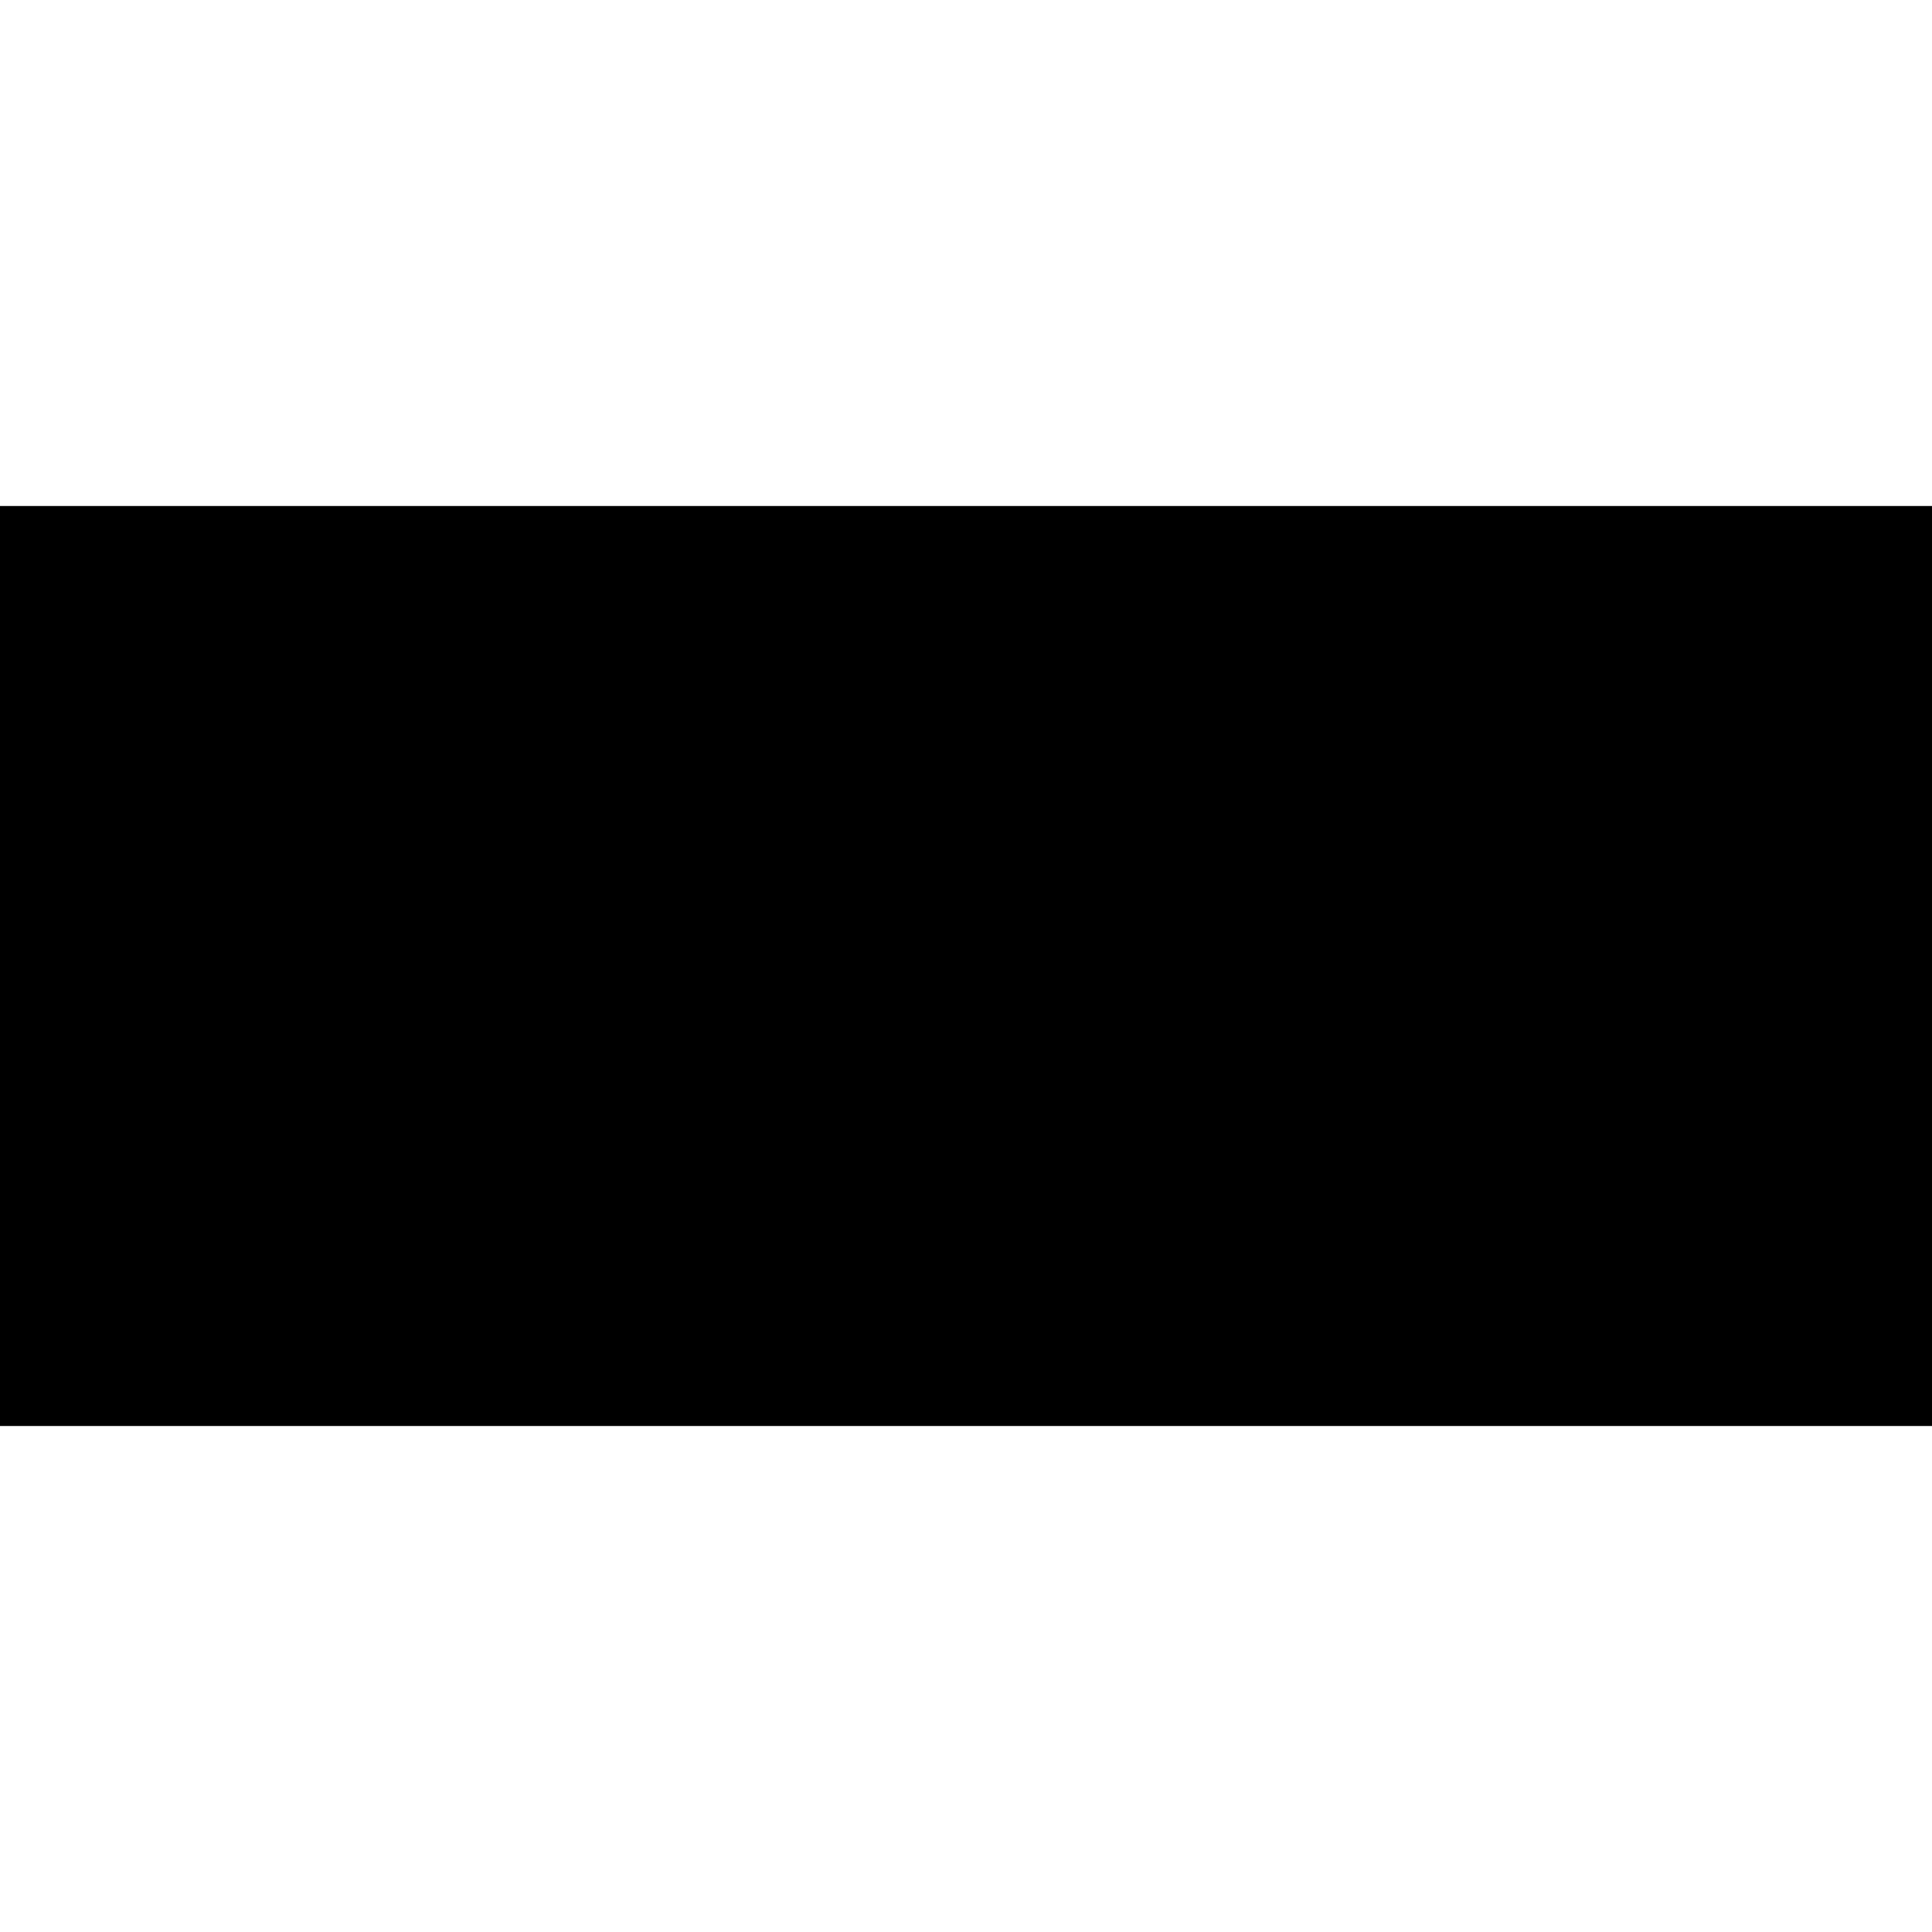
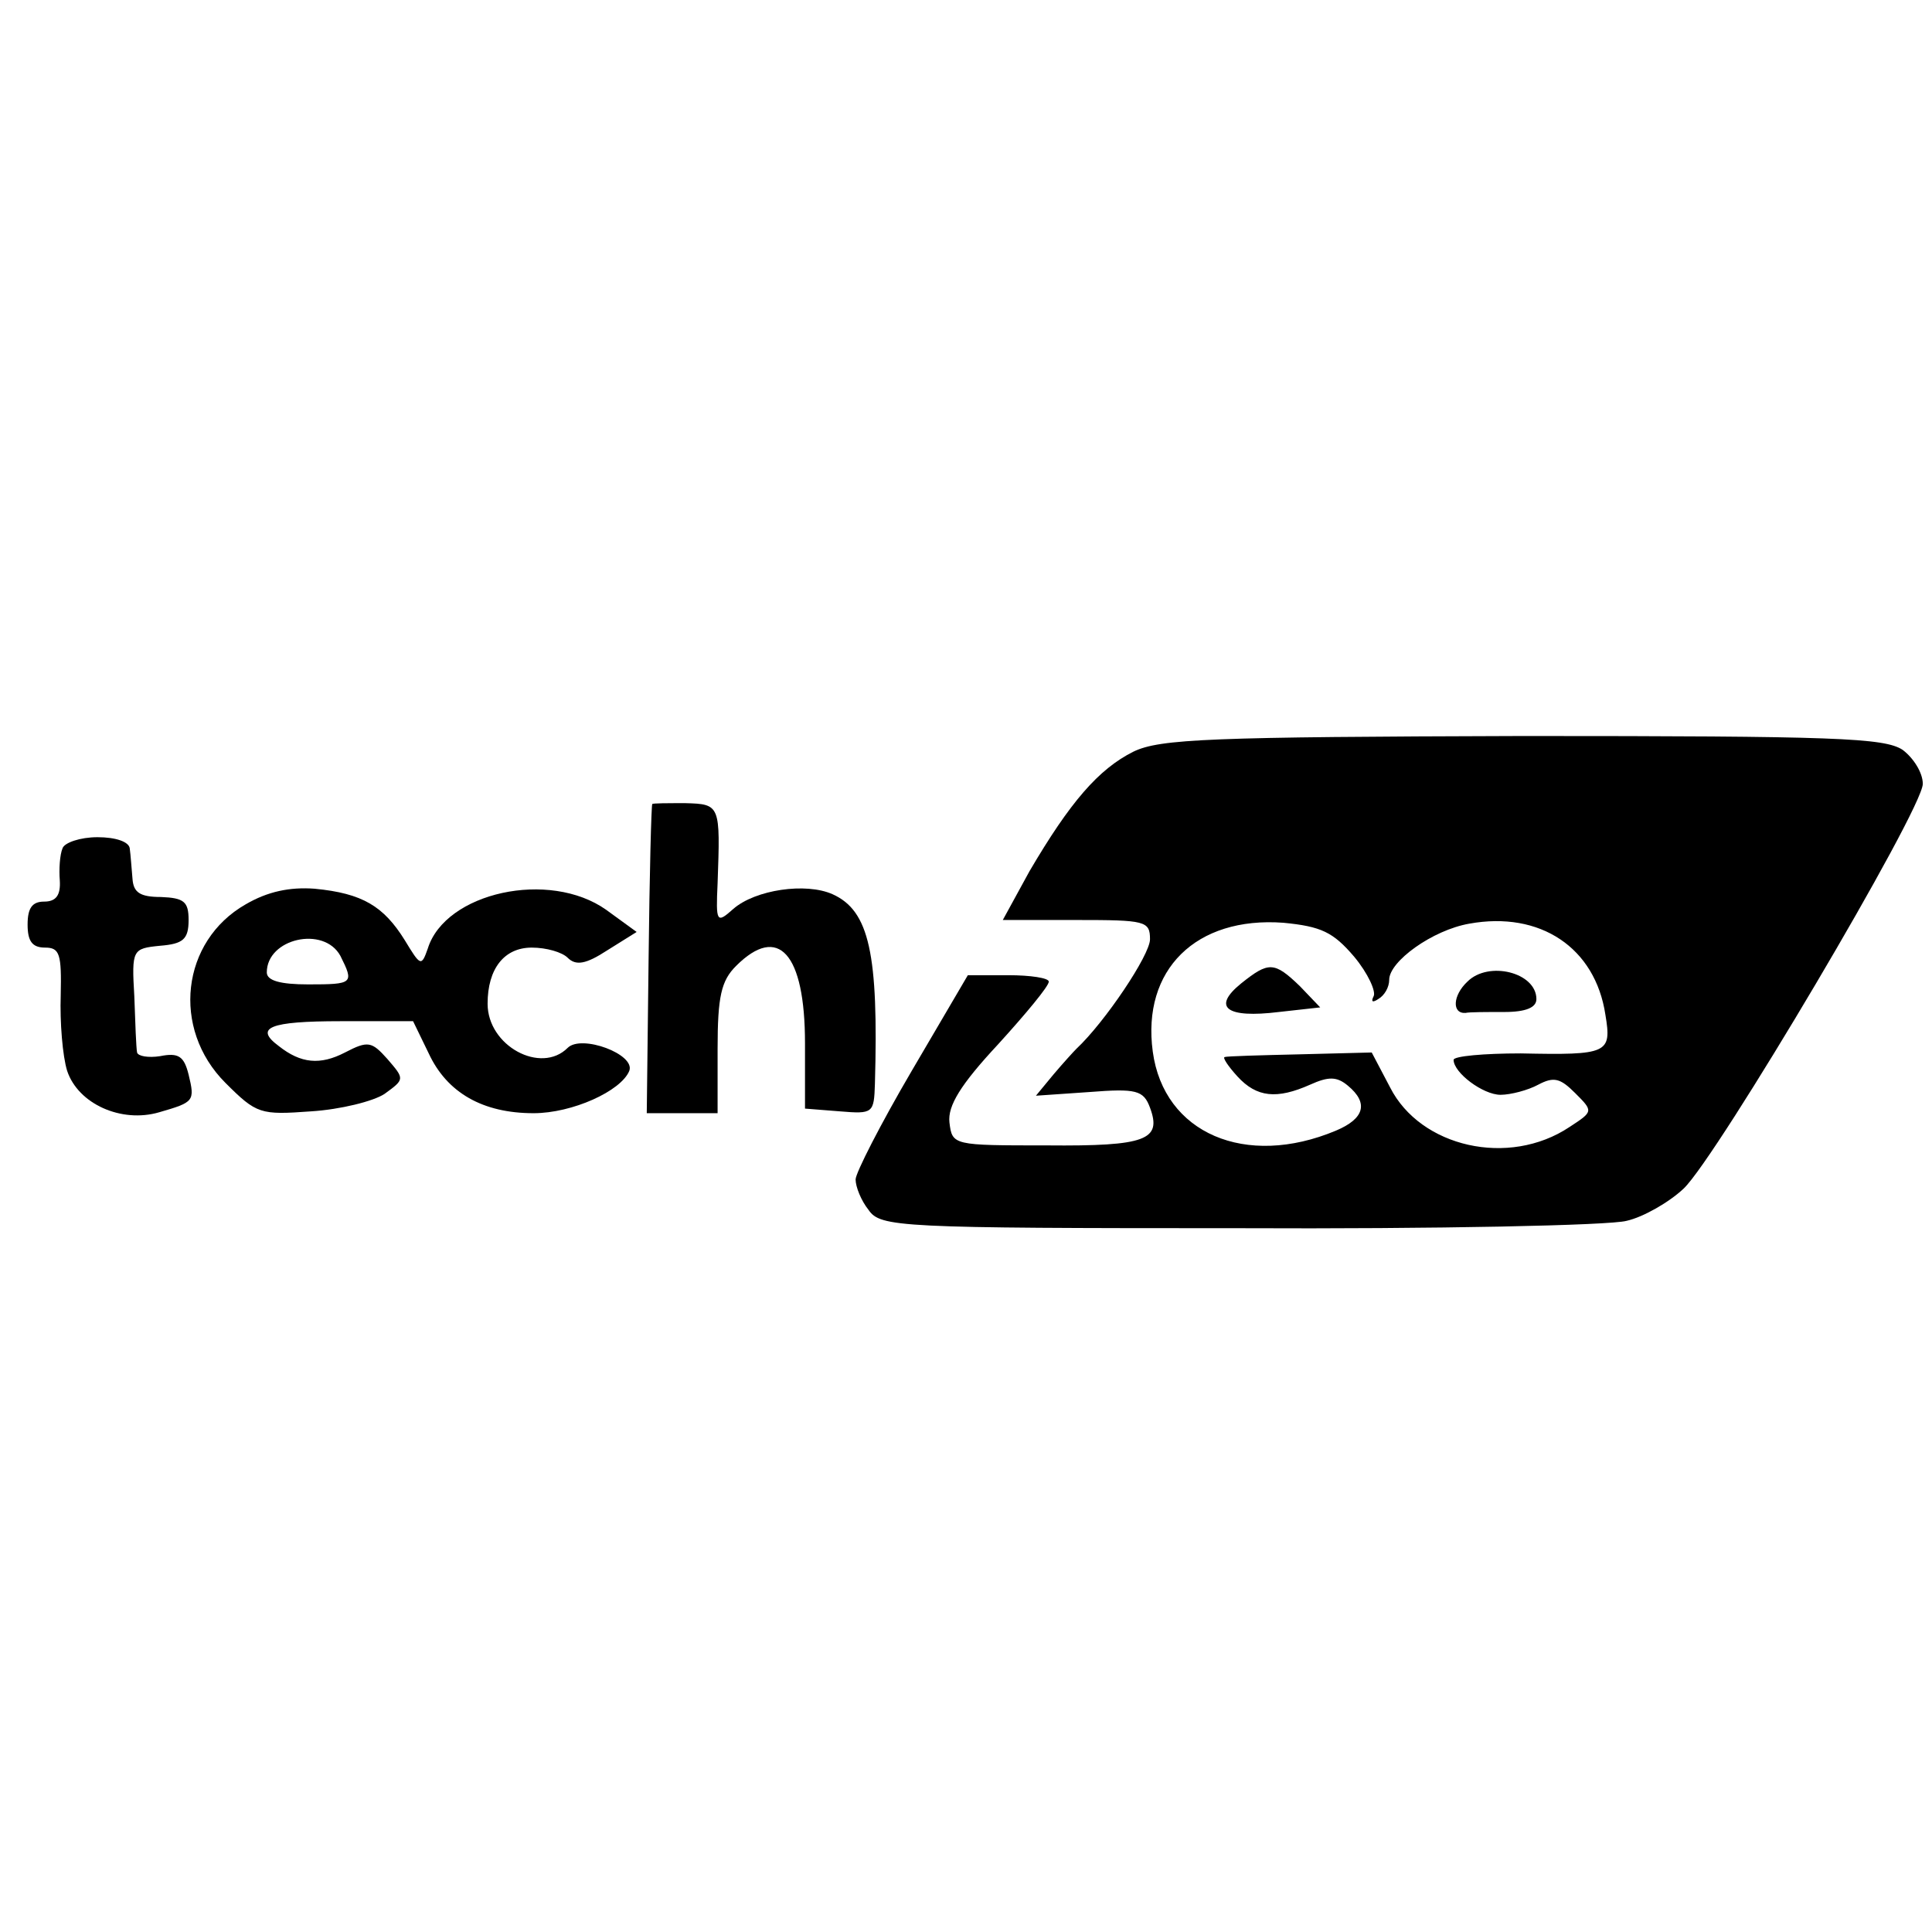
<svg xmlns="http://www.w3.org/2000/svg" version="1.0" width="210pt" height="210pt" viewBox="0 0 210 210" preserveAspectRatio="xMidYMid meet">
  <g transform="translate(0,210) scale(0.1,-0.1)" fill="#000000" stroke="none">
-     <path d="M0 1050 l0 -500 1050 0 1050 0 0 500 0 500 -1050 0 -1050 0 0 -500z" />
+     <path d="M1232 1283 c-38 -19 -69 -55 -113 -130 l-29 -53 80 0 c75 0 80 -1 80 -21 0 -17 -49 -90 -80 -119 -3 -3 -14 -15 -25 -28 l-19 -23 58 4 c51 4 59 2 66 -17 13 -35 -4 -42 -112 -41 -102 0 -103 0 -106 25 -2 18 12 41 53 85 30 33 55 63 55 68 0 4 -20 7 -44 7 l-44 0 -61 -104 c-34 -58 -61 -111 -61 -118 0 -8 6 -23 14 -33 13 -19 32 -20 403 -20 213 -1 403 3 421 8 18 4 46 20 62 35 36 34 260 412 260 440 0 12 -10 28 -22 37 -20 13 -73 15 -413 15 -339 -1 -394 -3 -423 -17z m240 -223 c15 -18 24 -38 21 -43 -3 -6 -1 -7 5 -3 7 4 12 13 12 21 0 20 47 54 87 61 77 14 137 -26 148 -99 7 -42 3 -44 -92 -42 -40 0 -73 -3 -73 -7 0 -14 32 -38 51 -38 11 0 30 5 41 11 17 9 24 7 40 -9 20 -20 20 -20 -6 -37 -66 -44 -162 -22 -195 43 l-20 38 -78 -2 c-43 -1 -80 -2 -82 -3 -2 -1 4 -10 14 -21 21 -23 43 -25 79 -9 20 9 29 9 41 -1 23 -19 18 -36 -13 -49 -98 -41 -187 -3 -199 86 -12 89 47 147 142 140 41 -4 54 -10 77 -37z" />
+     <path d="M1349 1031 c-32 -26 -16 -38 41 -31 l45 5 -22 23 c-28 27 -34 27 -64 3z" />
+     <path d="M1595 1033 c-16 -15 -17 -35 -2 -34 4 1 23 1 42 1 24 0 35 5 35 14 0 29 -52 42 -75 19z" />
+     <path d="M709 1226 c-1 0 -3 -76 -4 -168 l-2 -168 39 0 38 0 0 70 c0 57 4 74 20 90 46 46 75 14 75 -84 l0 -71 38 -3 c36 -3 37 -2 38 30 4 141 -6 188 -46 206 -29 13 -84 5 -108 -16 -18 -16 -19 -15 -17 28 3 85 3 86 -35 87 -19 0 -36 0 -36 -1z" />
+     <path d="M68 1178 c-3 -7 -4 -23 -3 -35 1 -16 -4 -23 -17 -23 -13 0 -18 -7 -18 -25 0 -18 5 -25 19 -25 16 0 18 -7 17 -52 -1 -29 2 -66 7 -82 12 -36 59 -57 100 -45 38 11 39 12 32 41 -5 20 -11 24 -31 20 -13 -2 -24 0 -25 4 -1 5 -2 32 -3 61 -3 51 -2 52 28 55 25 2 31 7 31 28 0 20 -5 24 -30 25 -23 0 -30 5 -31 20 -1 11 -2 26 -3 33 -1 7 -15 12 -35 12 -19 0 -36 -6 -38 -12z" />
+     <path d="M267 1117 c-70 -40 -81 -135 -22 -194 34 -34 38 -35 93 -31 32 2 68 11 80 19 22 16 22 16 3 38 -17 19 -21 20 -46 7 -27 -14 -48 -12 -72 7 -27 20 -10 27 67 27 l79 0 17 -35 c20 -43 59 -65 114 -65 42 0 95 24 104 46 7 18 -52 40 -67 25 -29 -29 -87 2 -87 48 0 38 18 61 48 61 16 0 33 -5 39 -11 9 -9 20 -7 43 8 l32 20 -33 24 c-62 44 -175 19 -194 -42 -7 -20 -8 -19 -25 9 -23 37 -46 51 -98 56 -27 2 -51 -3 -75 -17z m103 -56 c15 -30 14 -31 -35 -31 -30 0 -45 4 -45 13 0 37 62 51 80 18z" />
  </g>
</svg>
